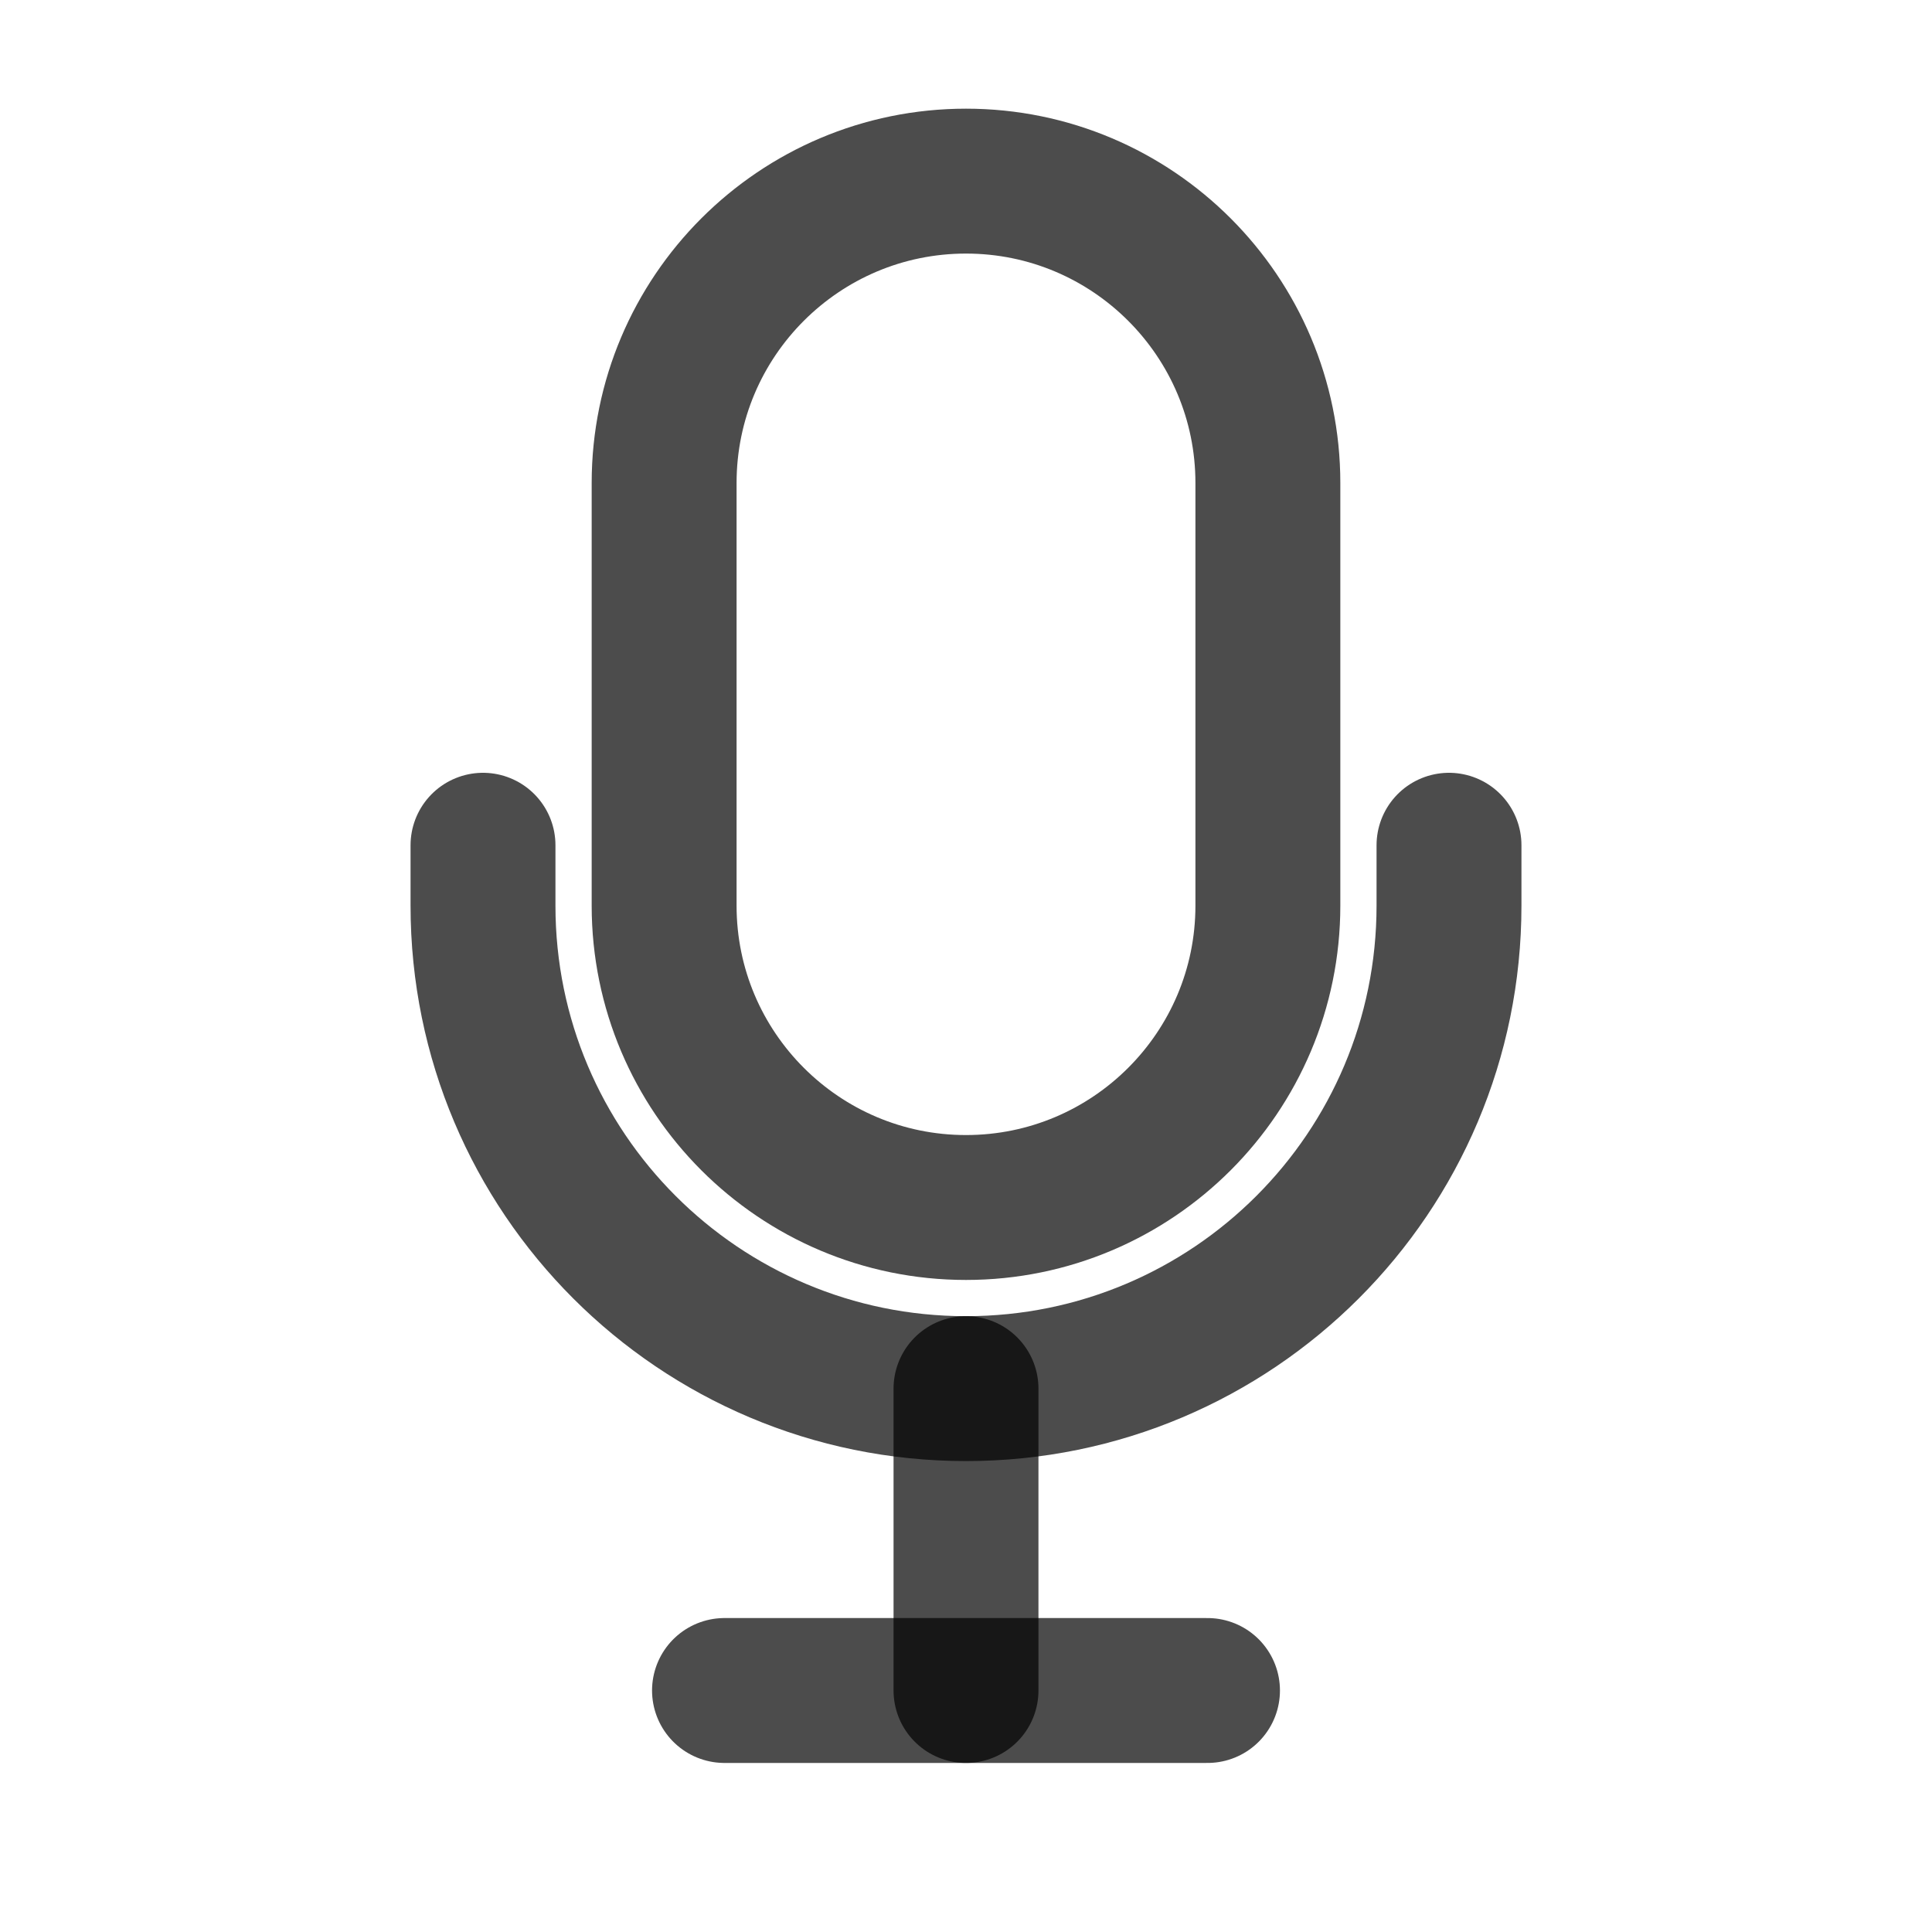
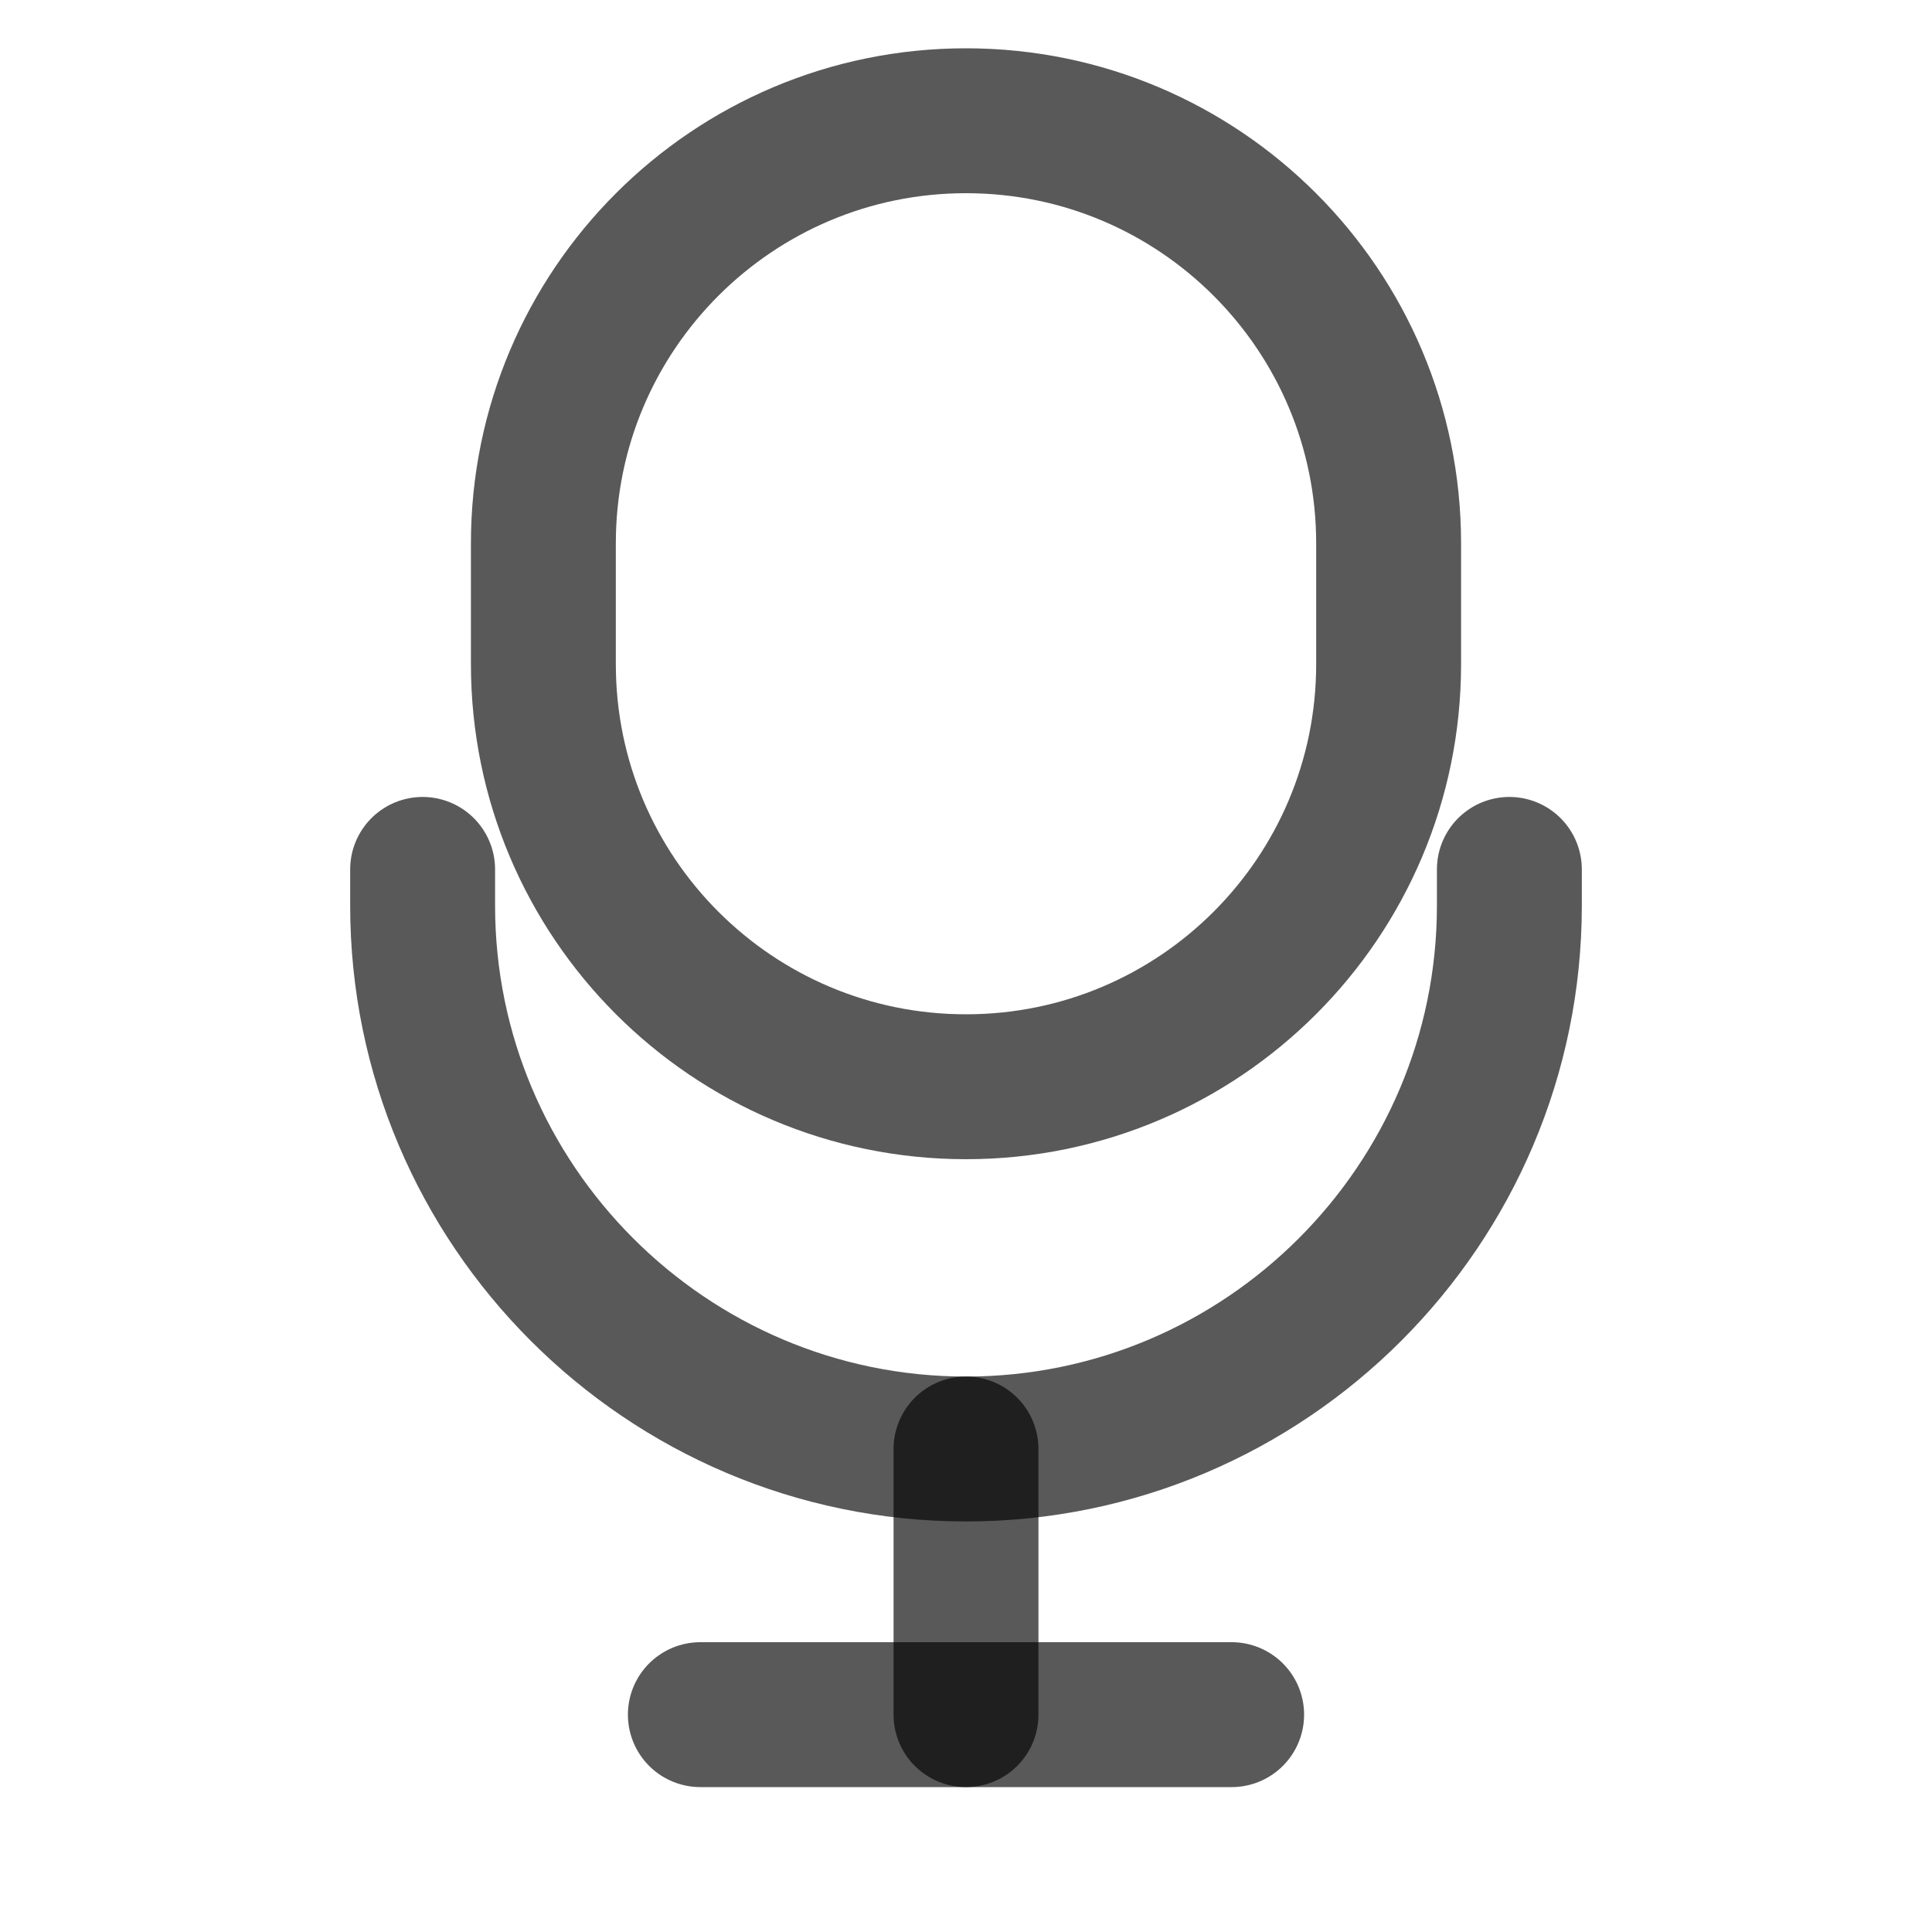
<svg xmlns="http://www.w3.org/2000/svg" width="16" height="16" viewBox="0 0 16 16">
-   <path d="M8 1.5C6.62 1.5 5.5 2.62 5.5 4v3.5c0 1.38 1.12 2.5 2.5 2.5s2.5-1.12 2.5-2.5V4c0-1.38-1.12-2.5-2.5-2.5z" fill="none" stroke="#000" stroke-width="1.2" opacity="0.7" />
-   <path d="M4 7v.5C4 9.71 5.79 11.5 8 11.5s4-1.79 4-4V7" fill="none" stroke="#000" stroke-width="1.2" stroke-linecap="round" opacity="0.7" />
-   <line x1="8" y1="11.5" x2="8" y2="14" stroke="#000" stroke-width="1.2" stroke-linecap="round" opacity="0.7" />
-   <line x1="6" y1="14" x2="10" y2="14" stroke="#000" stroke-width="1.2" stroke-linecap="round" opacity="0.7" />
+   <rect x="4.5" y="1" width="7" height="8" rx="3.5" ry="3.5" fill="none" stroke="#000" stroke-width="1.2" opacity="0.65" />
+   <path d="M3.5 7.2v.3C3.5 9.98 5.52 12 8 12s4.5-2.02 4.5-4.5v-.3" fill="none" stroke="#000" stroke-width="1.2" stroke-linecap="round" opacity="0.65" />
+   <line x1="8" y1="12" x2="8" y2="14.2" stroke="#000" stroke-width="1.2" stroke-linecap="round" opacity="0.65" />
+   <line x1="5.8" y1="14.2" x2="10.2" y2="14.2" stroke="#000" stroke-width="1.2" stroke-linecap="round" opacity="0.65" />
</svg>
